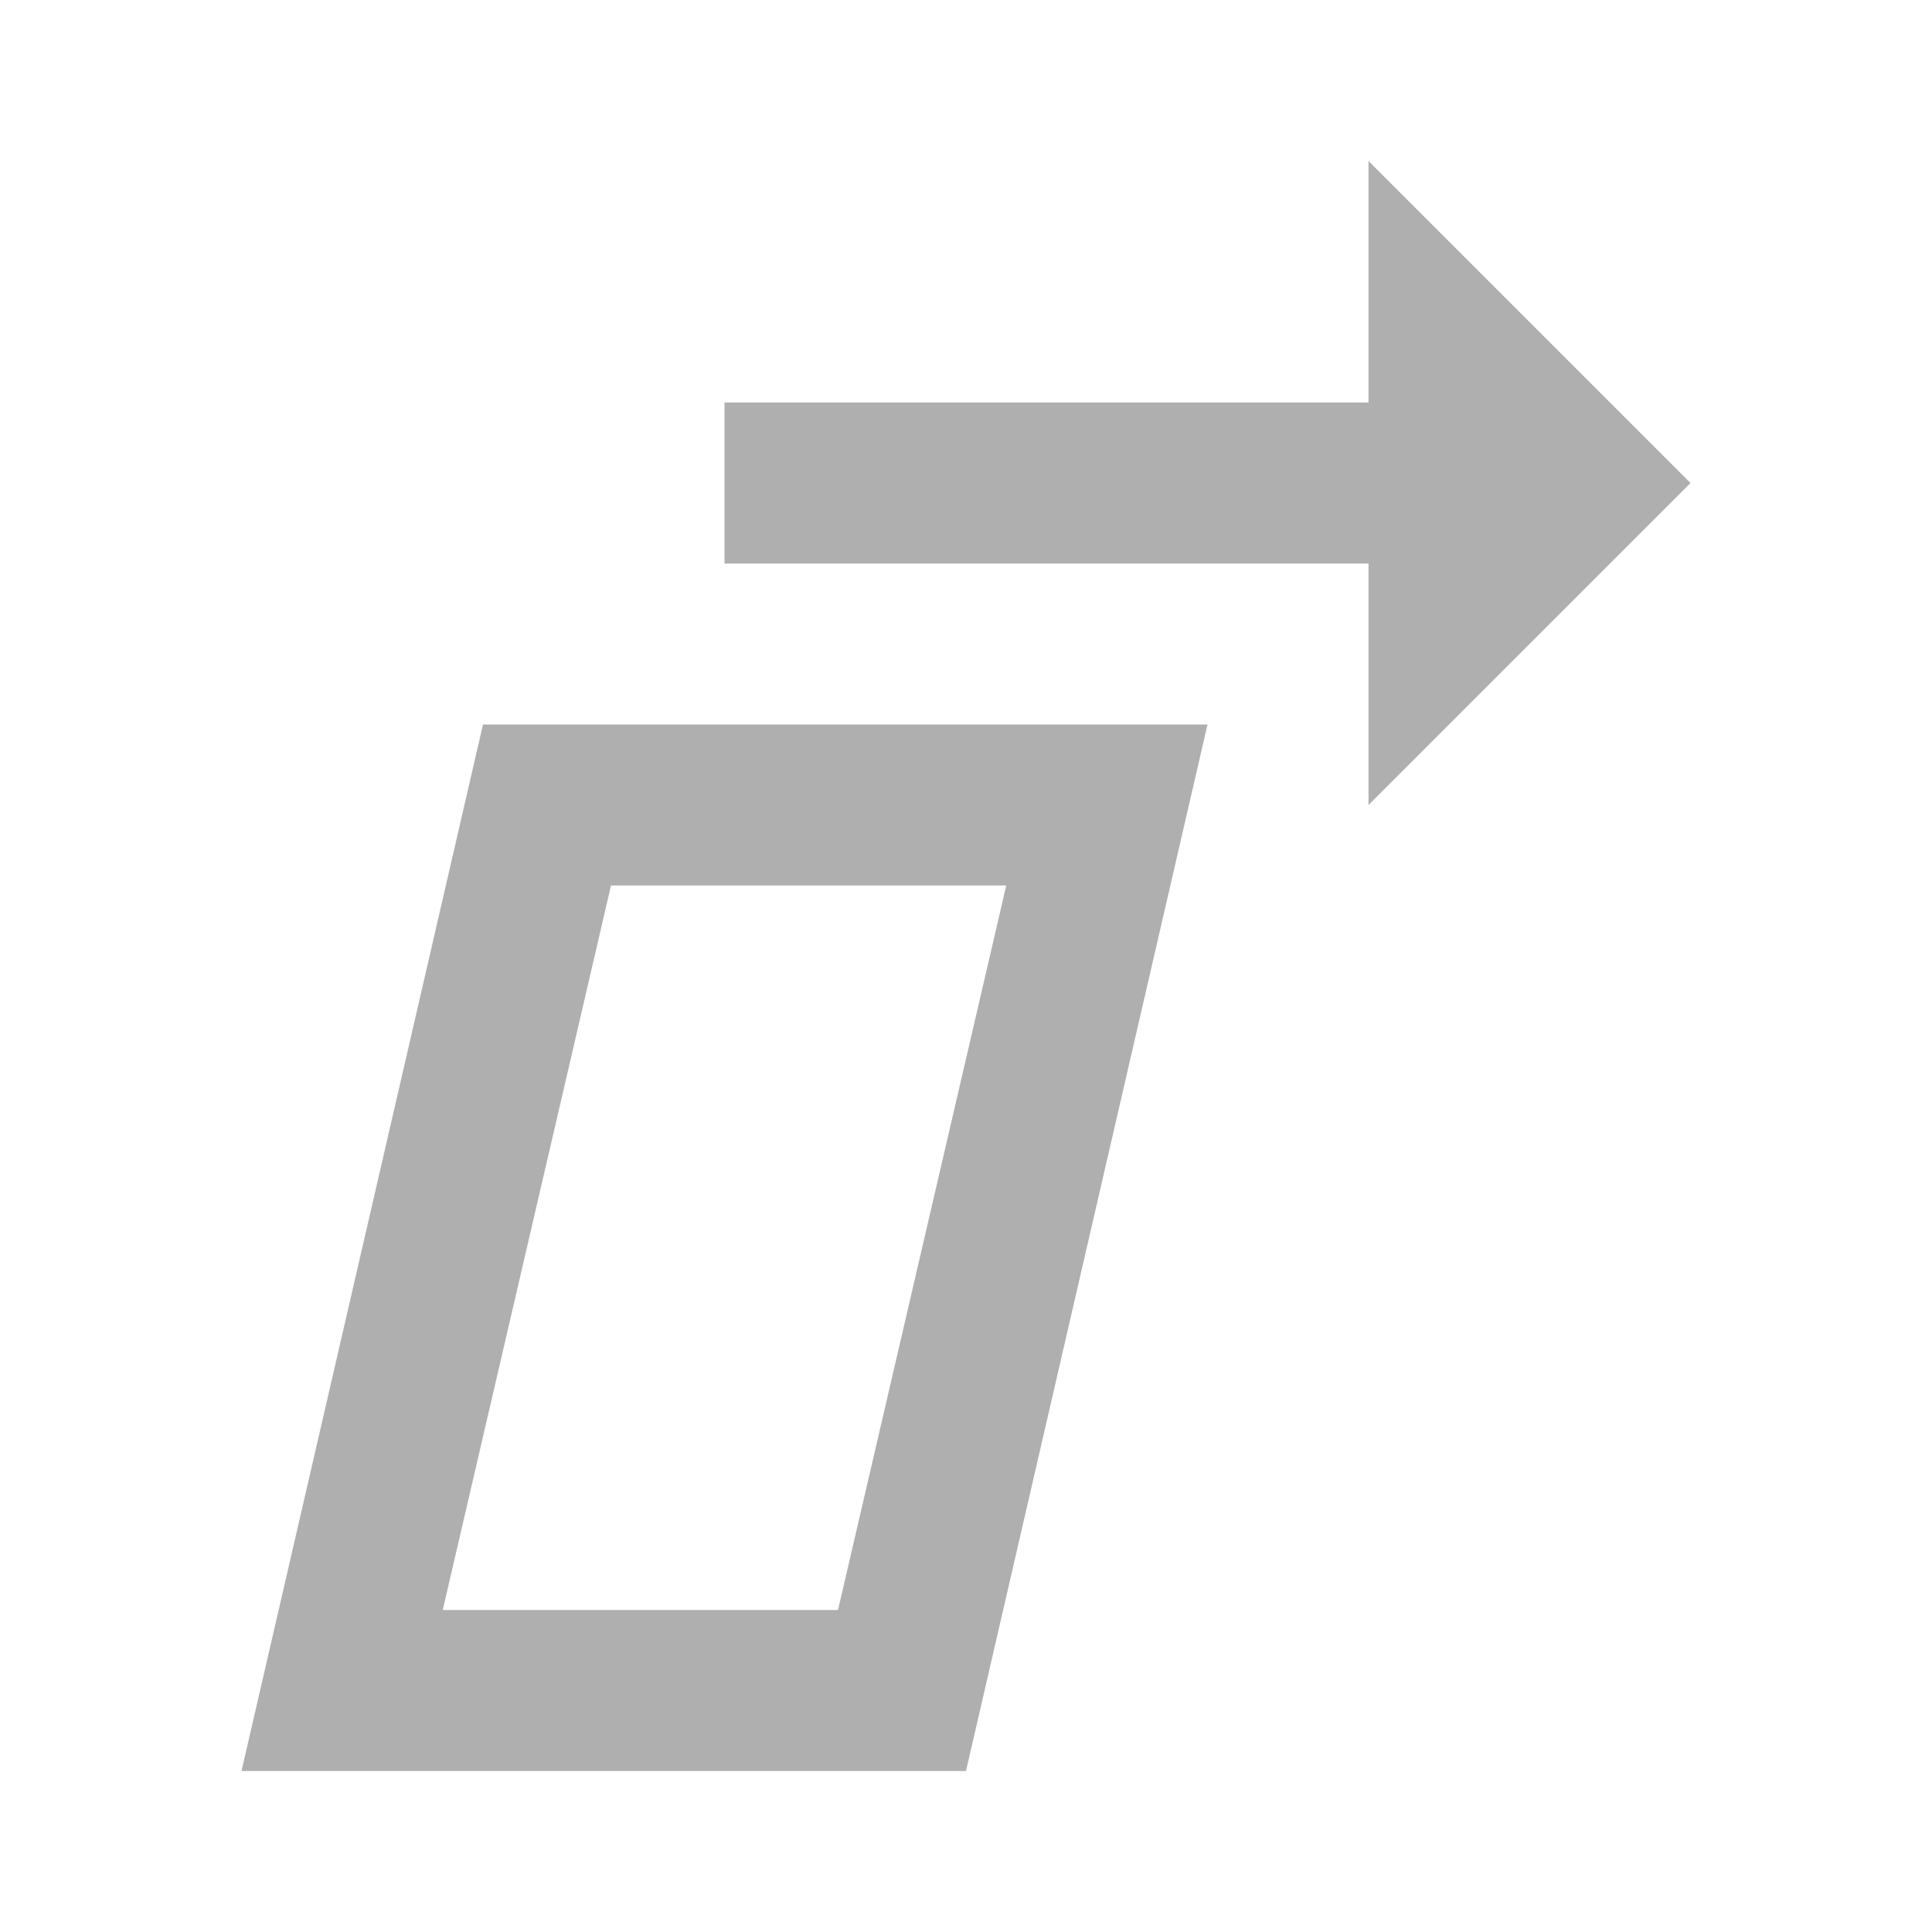
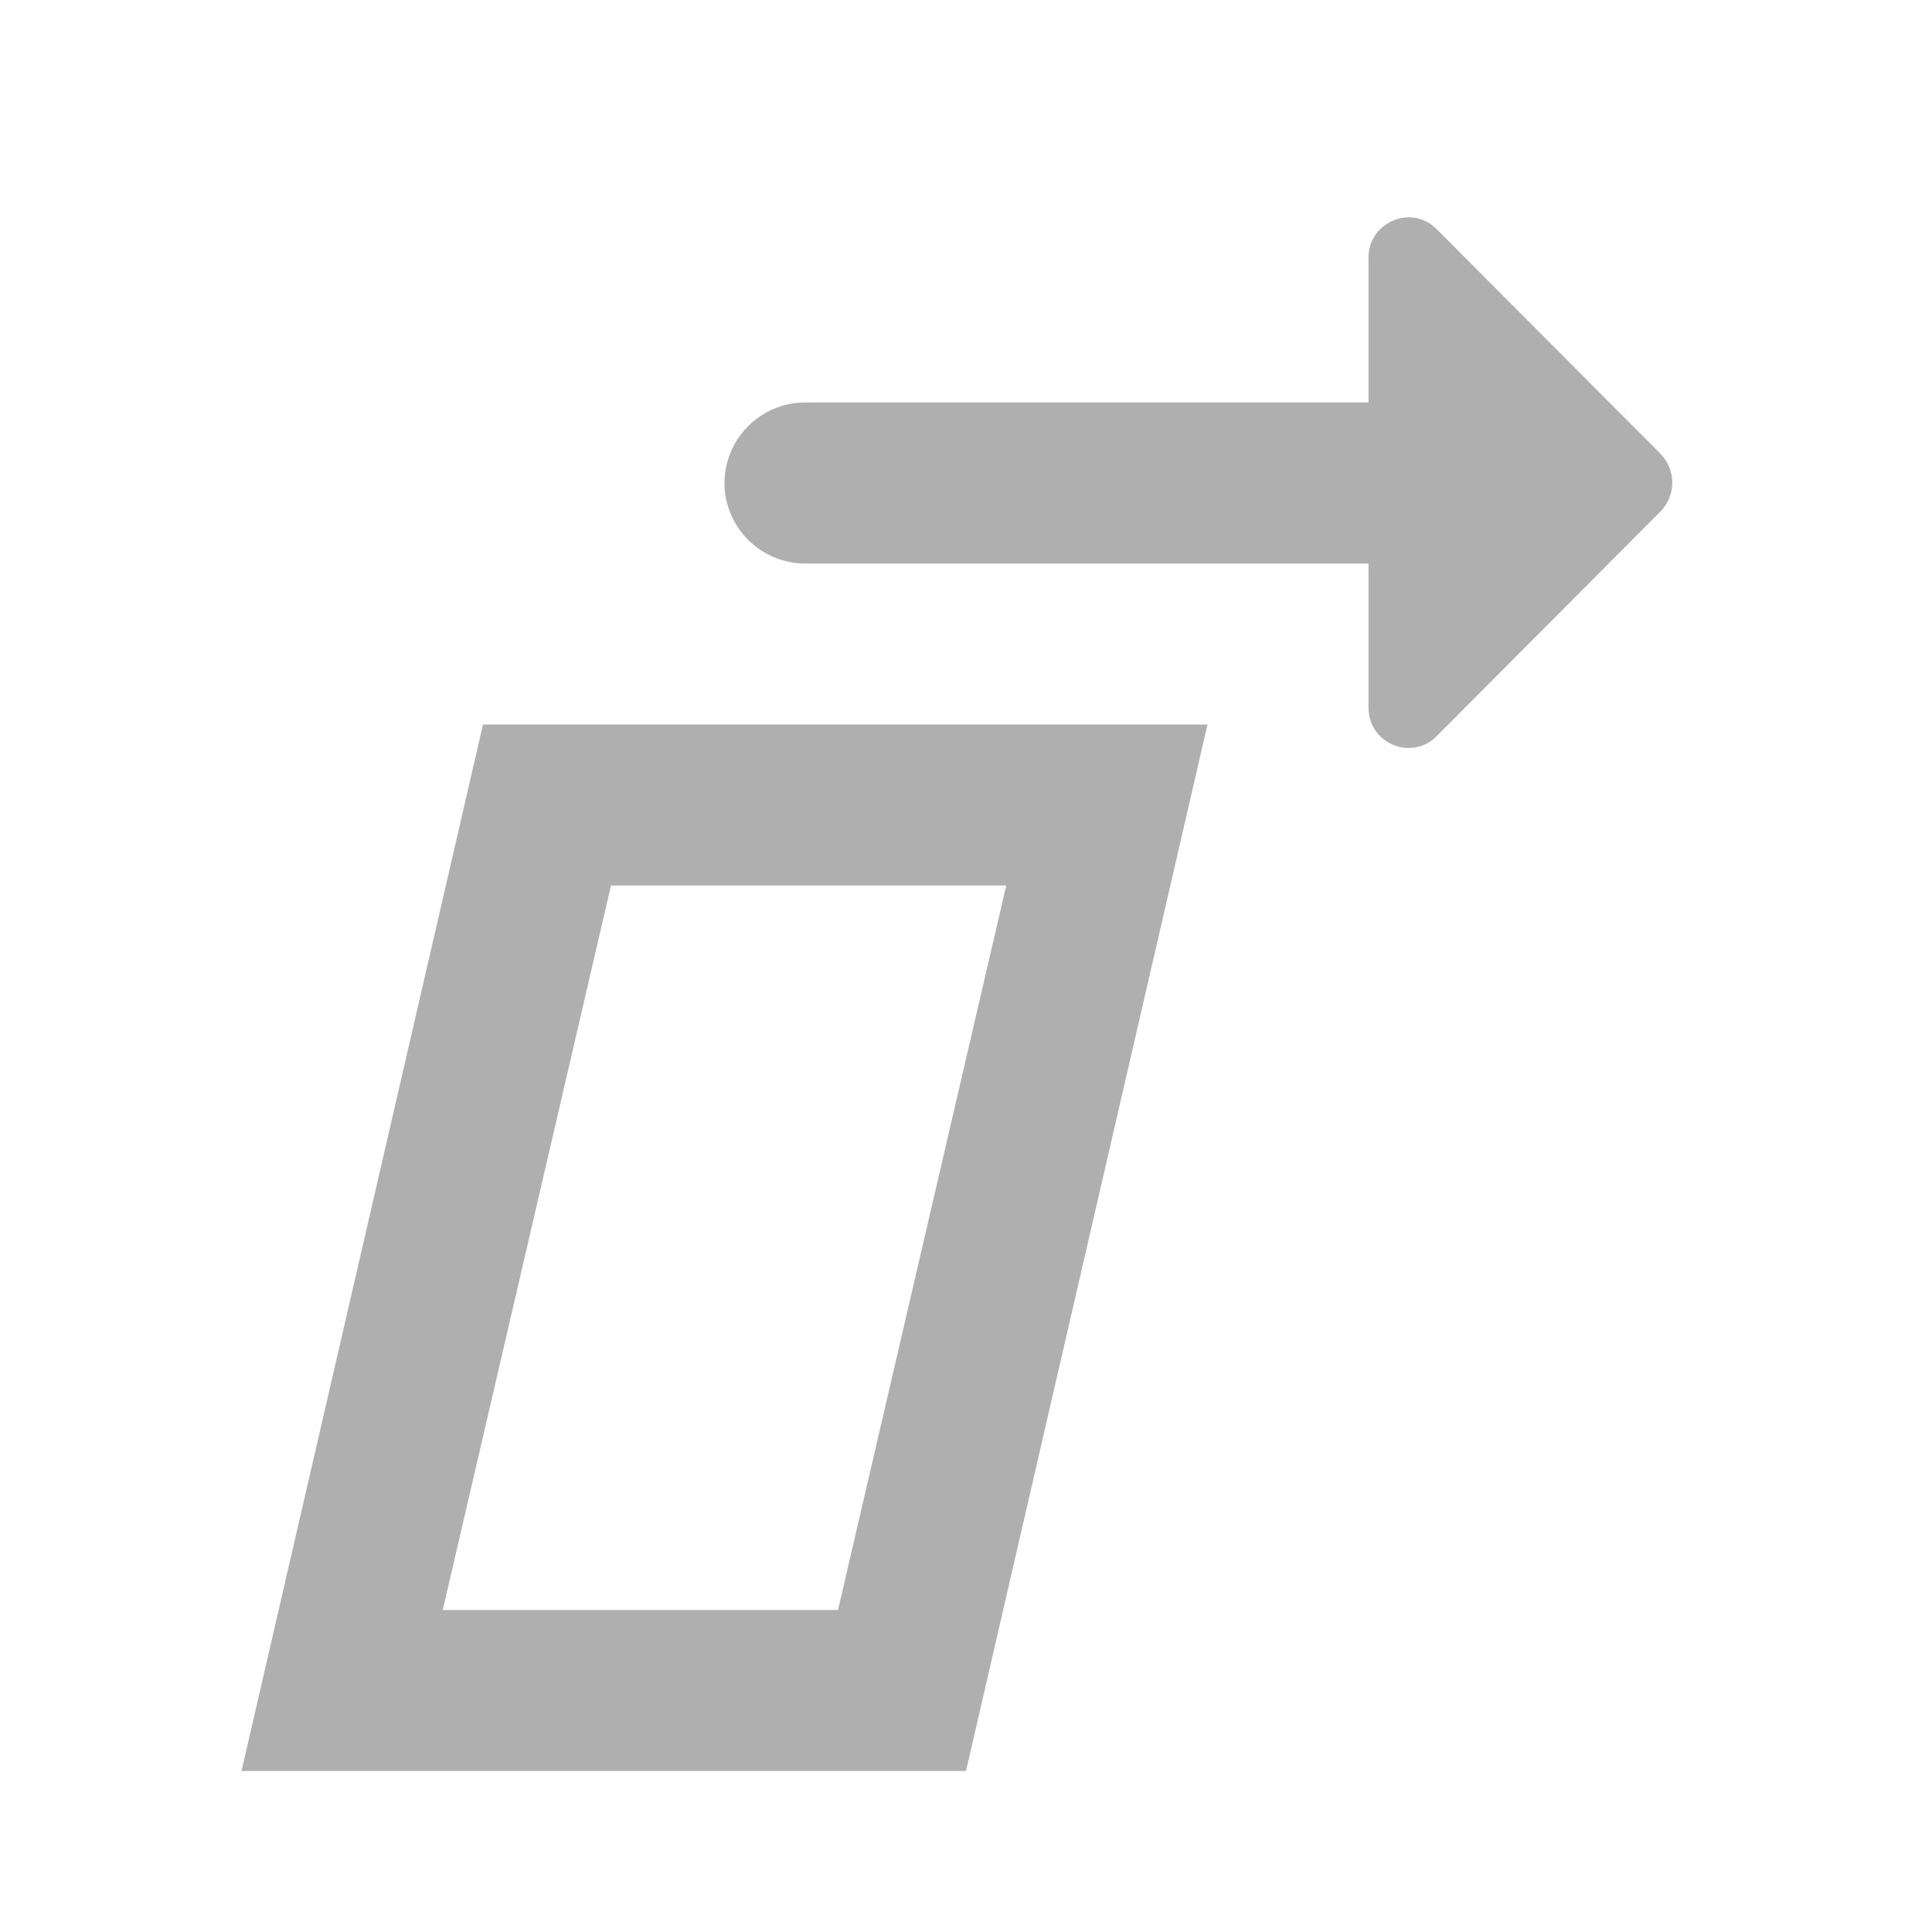
<svg xmlns="http://www.w3.org/2000/svg" version="1.1" id="mdi-skew-more" width="24" height="24" viewBox="0 0 24 24">
-   <path fill="#afafaf" d="M12.5,11L10.41,20H5.5L7.59,11H12.5M15,9H6L3,22H12L15,9M21,6L17,2V5H9V7H17V10L21,6Z" />
+   <defs id="defs7" />
+   <path fill="#afafaf" id="path2" d="M 17.586 2.707 C 17.303 2.657 17 2.869 17 3.199 L 17 5 L 10 5 C 9.45 5 9 5.45 9 6 C 9 6.55 9.45 7 10 7 L 17 7 L 17 8.789 C 17 9.239 17.54 9.461 17.85 9.141 L 20.631 6.35 C 20.821 6.15 20.821 5.841 20.631 5.641 L 17.85 2.85 C 17.772 2.77 17.68 2.724 17.586 2.707 z M 6 9 L 3 22 L 12 22 L 15 9 L 6 9 z M 7.59 11 L 12.5 11 L 10.41 20 L 5.5 20 L 7.59 11 z " />
</svg>
